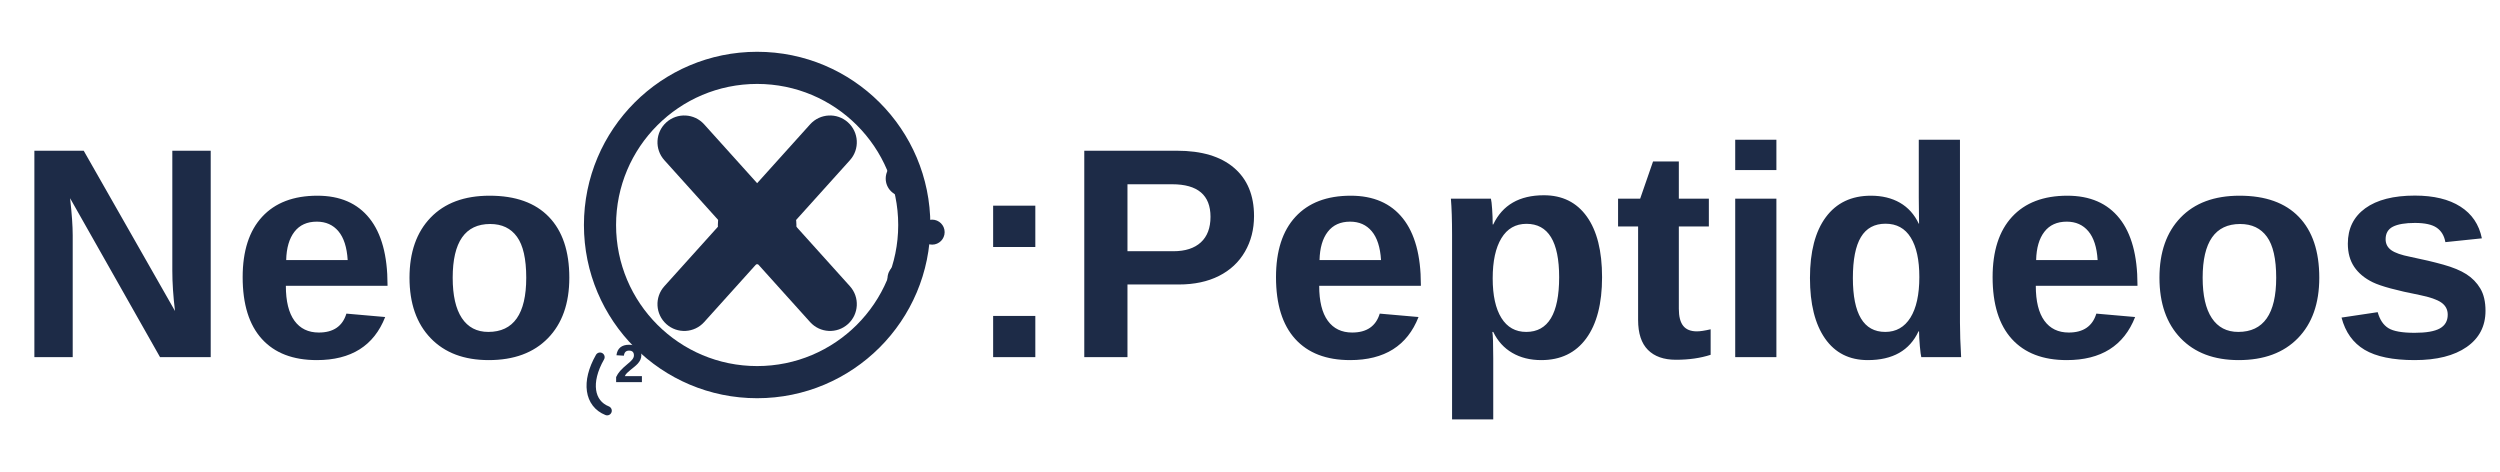
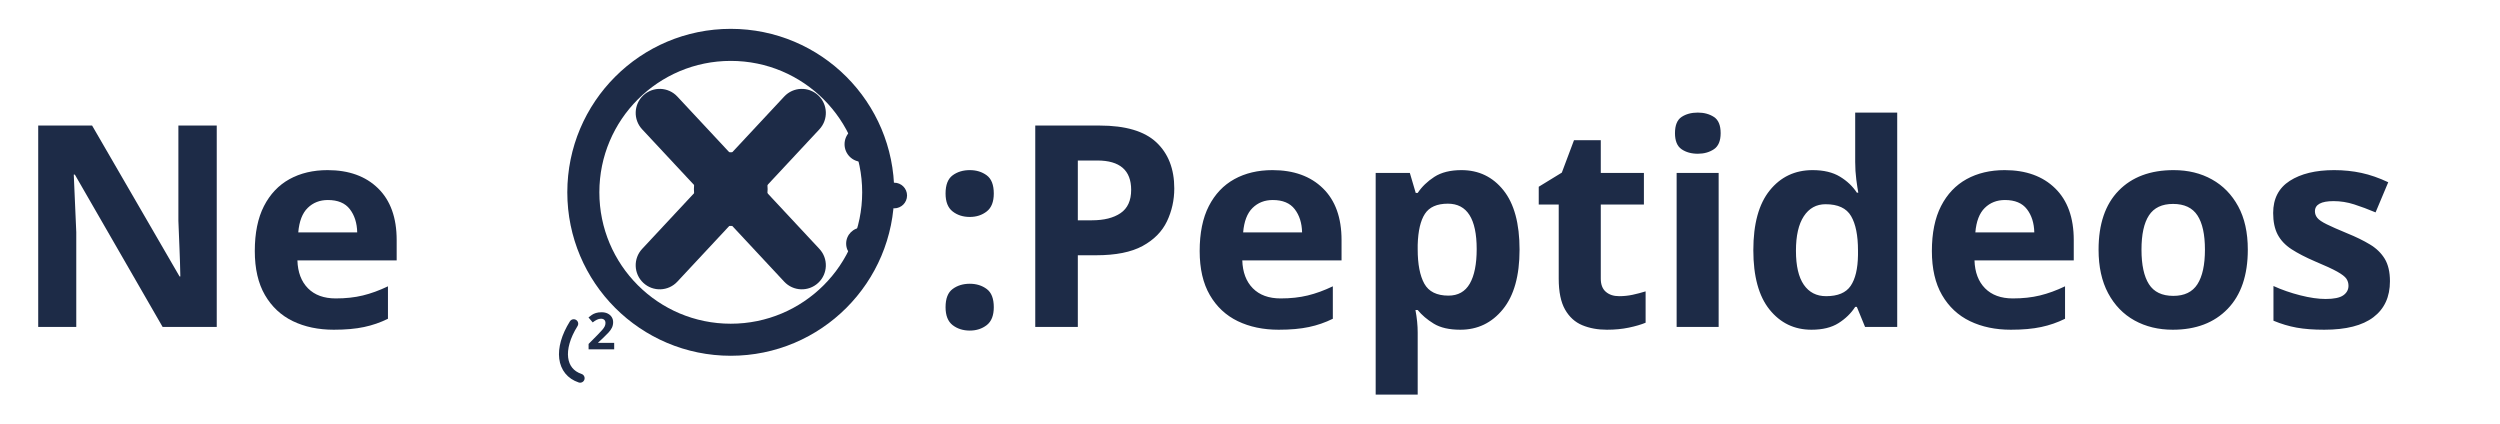
- <svg xmlns="http://www.w3.org/2000/svg" viewBox="0 0 700 132" fill="#1d2b47">
-   <text x="4" y="100" font-family="'Arial Black','Helvetica Neue',Arial,sans-serif" font-weight="900" font-size="84">Neo</text>
-   <circle cx="212" cy="63" r="44" fill="none" stroke="#1d2b47" stroke-width="9" />
-   <rect x="174" y="55" width="76" height="15" rx="7.5" transform="rotate(-48 212 62.5)" />
-   <rect x="174" y="55" width="76" height="15" rx="7.5" transform="rotate(48 212 62.5)" />
-   <circle cx="212" cy="63" r="11" />
-   <circle cx="253" cy="50" r="5" />
-   <circle cx="261" cy="65" r="3.5" />
-   <circle cx="253" cy="78" r="4.5" />
-   <text x="172" y="107" font-family="'Arial Black',Arial,sans-serif" font-weight="900" font-size="15">2</text>
-   <path d="M168 100 C164 107 165 113 170 115" fill="none" stroke="#1d2b47" stroke-width="2.6" stroke-linecap="round" />
-   <text x="270" y="100" font-family="'Arial Black','Helvetica Neue',Arial,sans-serif" font-weight="900" font-size="84">:Peptideos</text>
+ <svg xmlns="http://www.w3.org/2000/svg" viewBox="0 0 780 132" fill="#1d2b47">
+   <text x="4" y="102" font-family="'Nunito','Nunito Black','Arial Rounded MT Bold','Arial Black',sans-serif" font-weight="900" font-size="88">Ne</text>
+   <circle cx="228" cy="60" r="46" fill="none" stroke="#1d2b47" stroke-width="10" />
+   <rect x="188" y="51.5" width="80" height="15" rx="7.5" transform="rotate(47 228 59)" />
+   <rect x="188" y="51.5" width="80" height="15" rx="7.5" transform="rotate(-47 228 59)" />
+   <circle cx="228" cy="59" r="11.5" />
+   <circle cx="269" cy="45" r="5.5" />
+   <circle cx="279" cy="61" r="4" />
+   <circle cx="269" cy="76" r="5" />
+   <text x="183" y="109" font-family="'Nunito','Arial Black',sans-serif" font-weight="900" font-size="16">2</text>
+   <path d="M179 101 C174 109 175 116 181 118" fill="none" stroke="#1d2b47" stroke-width="2.8" stroke-linecap="round" />
+   <text x="290" y="102" font-family="'Nunito','Nunito Black','Arial Rounded MT Bold','Arial Black',sans-serif" font-weight="900" font-size="88">:Peptideos</text>
</svg>
